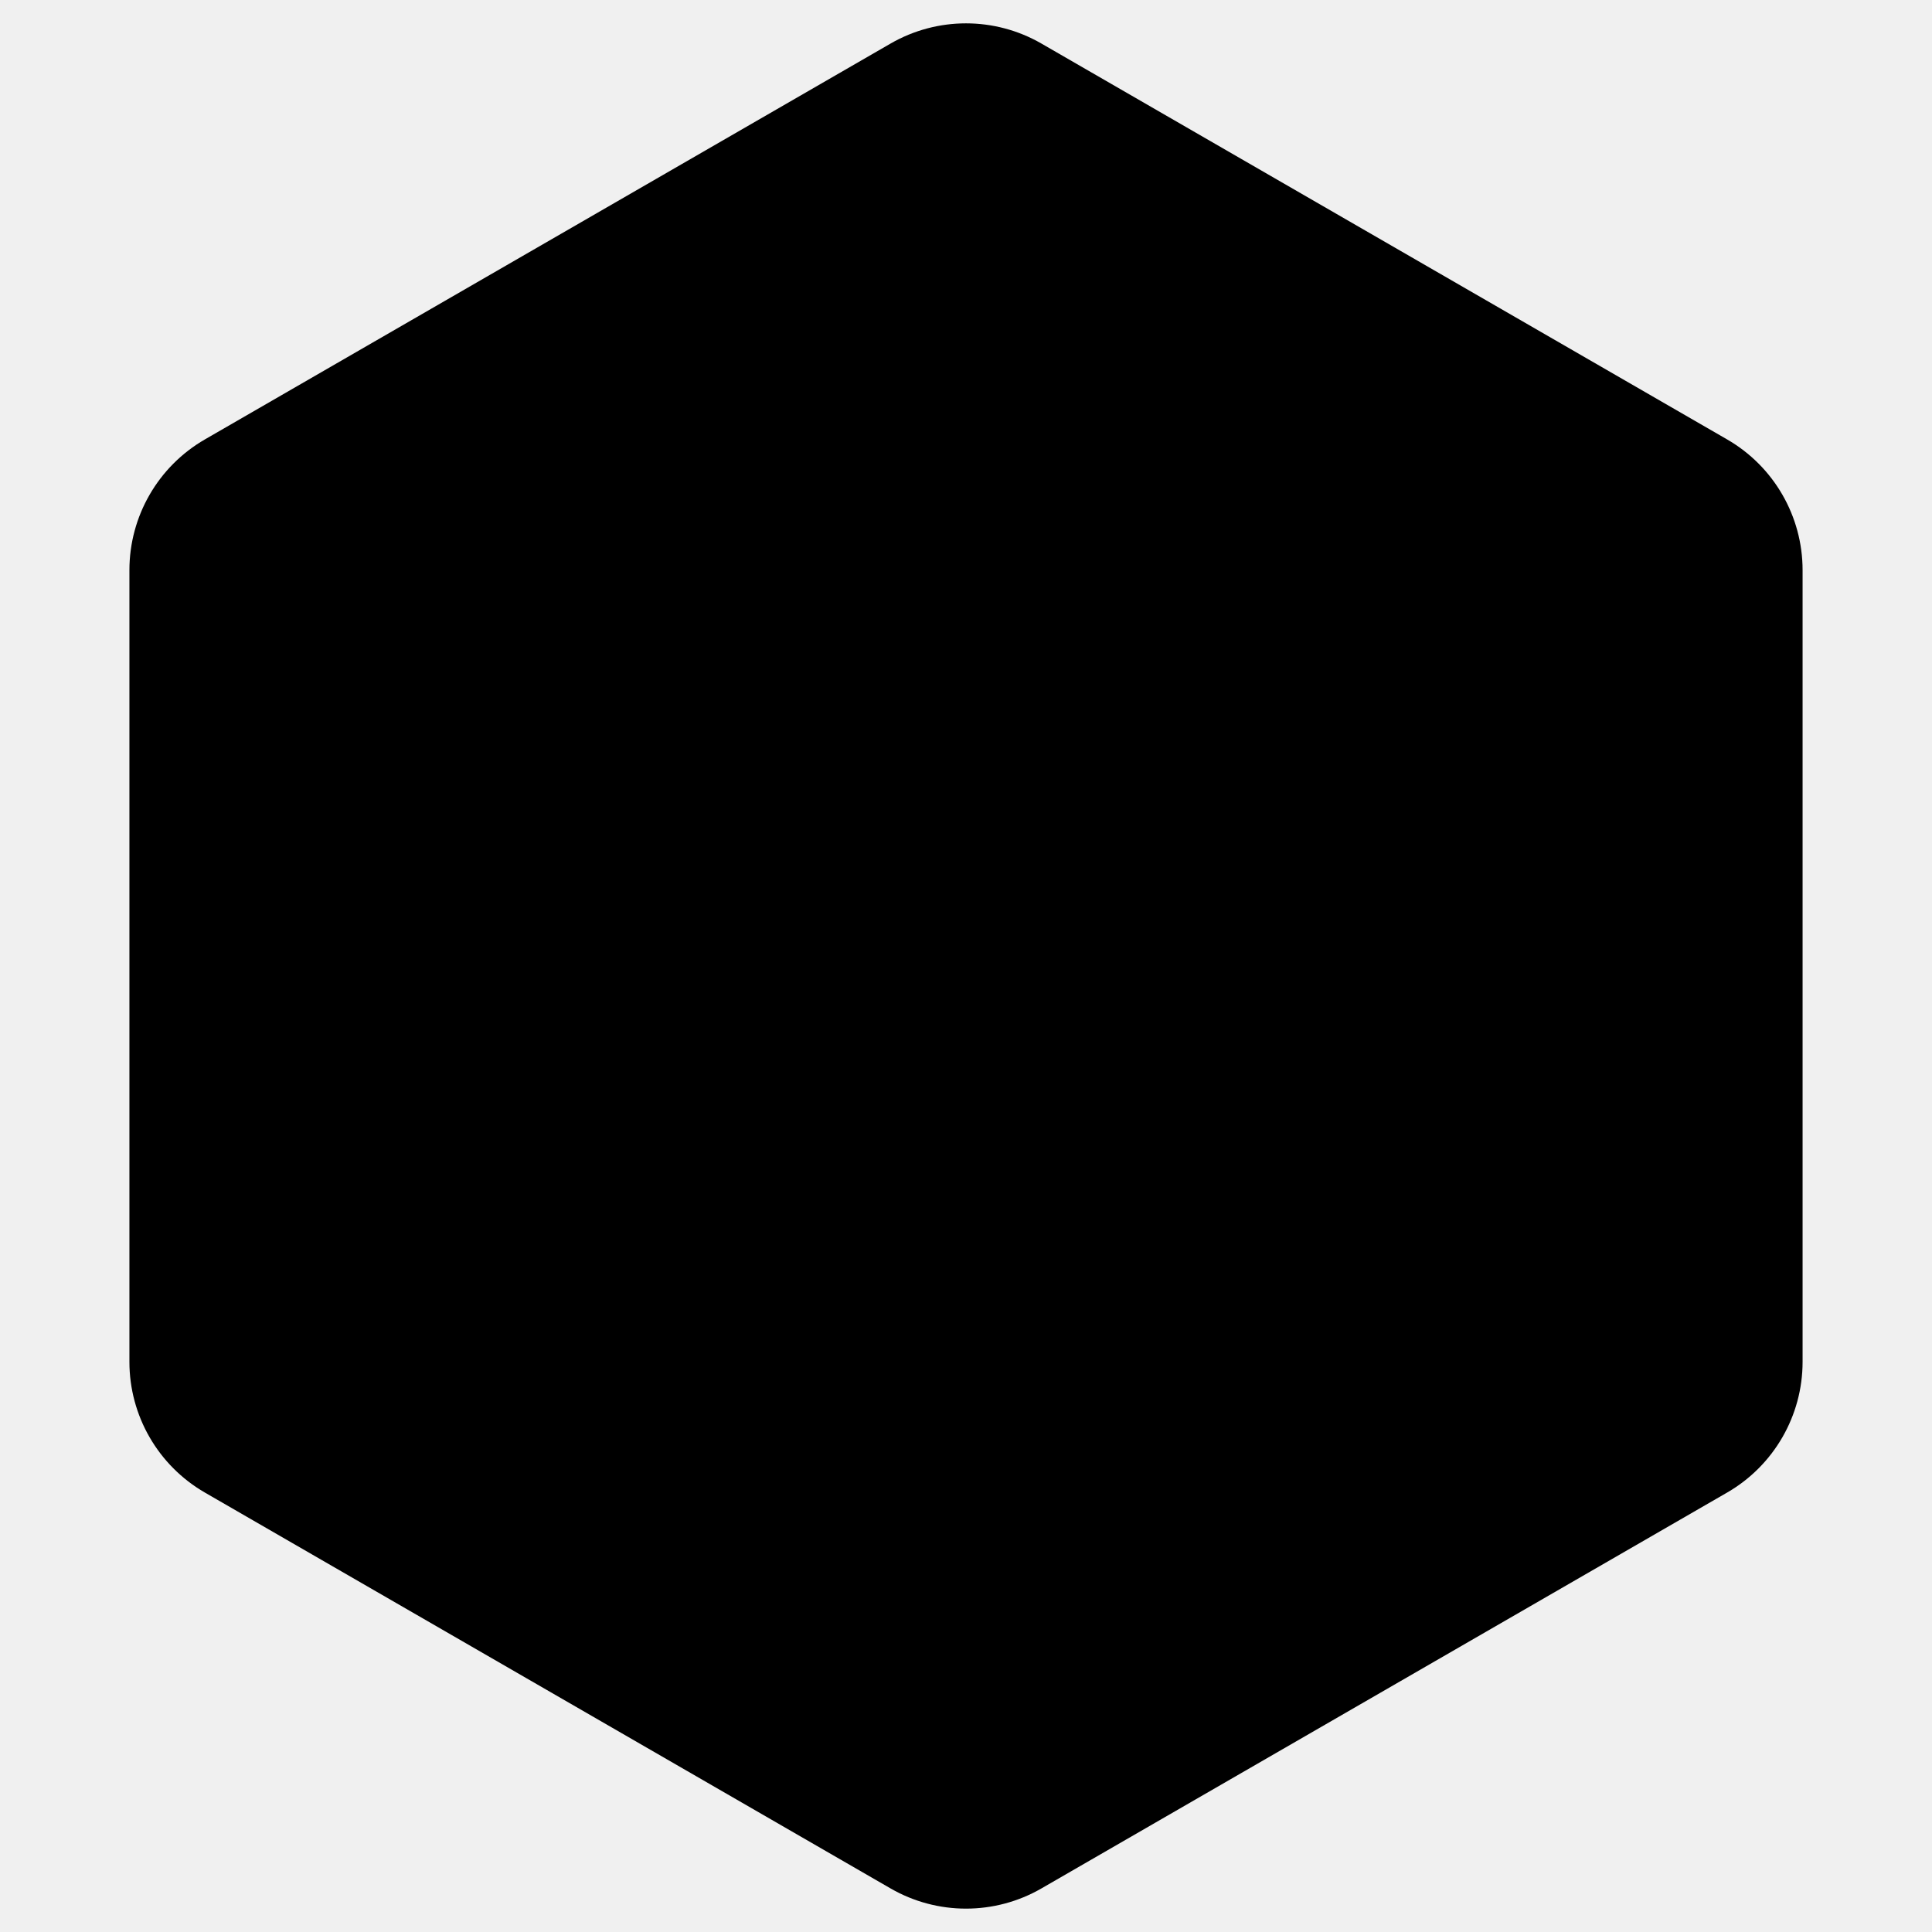
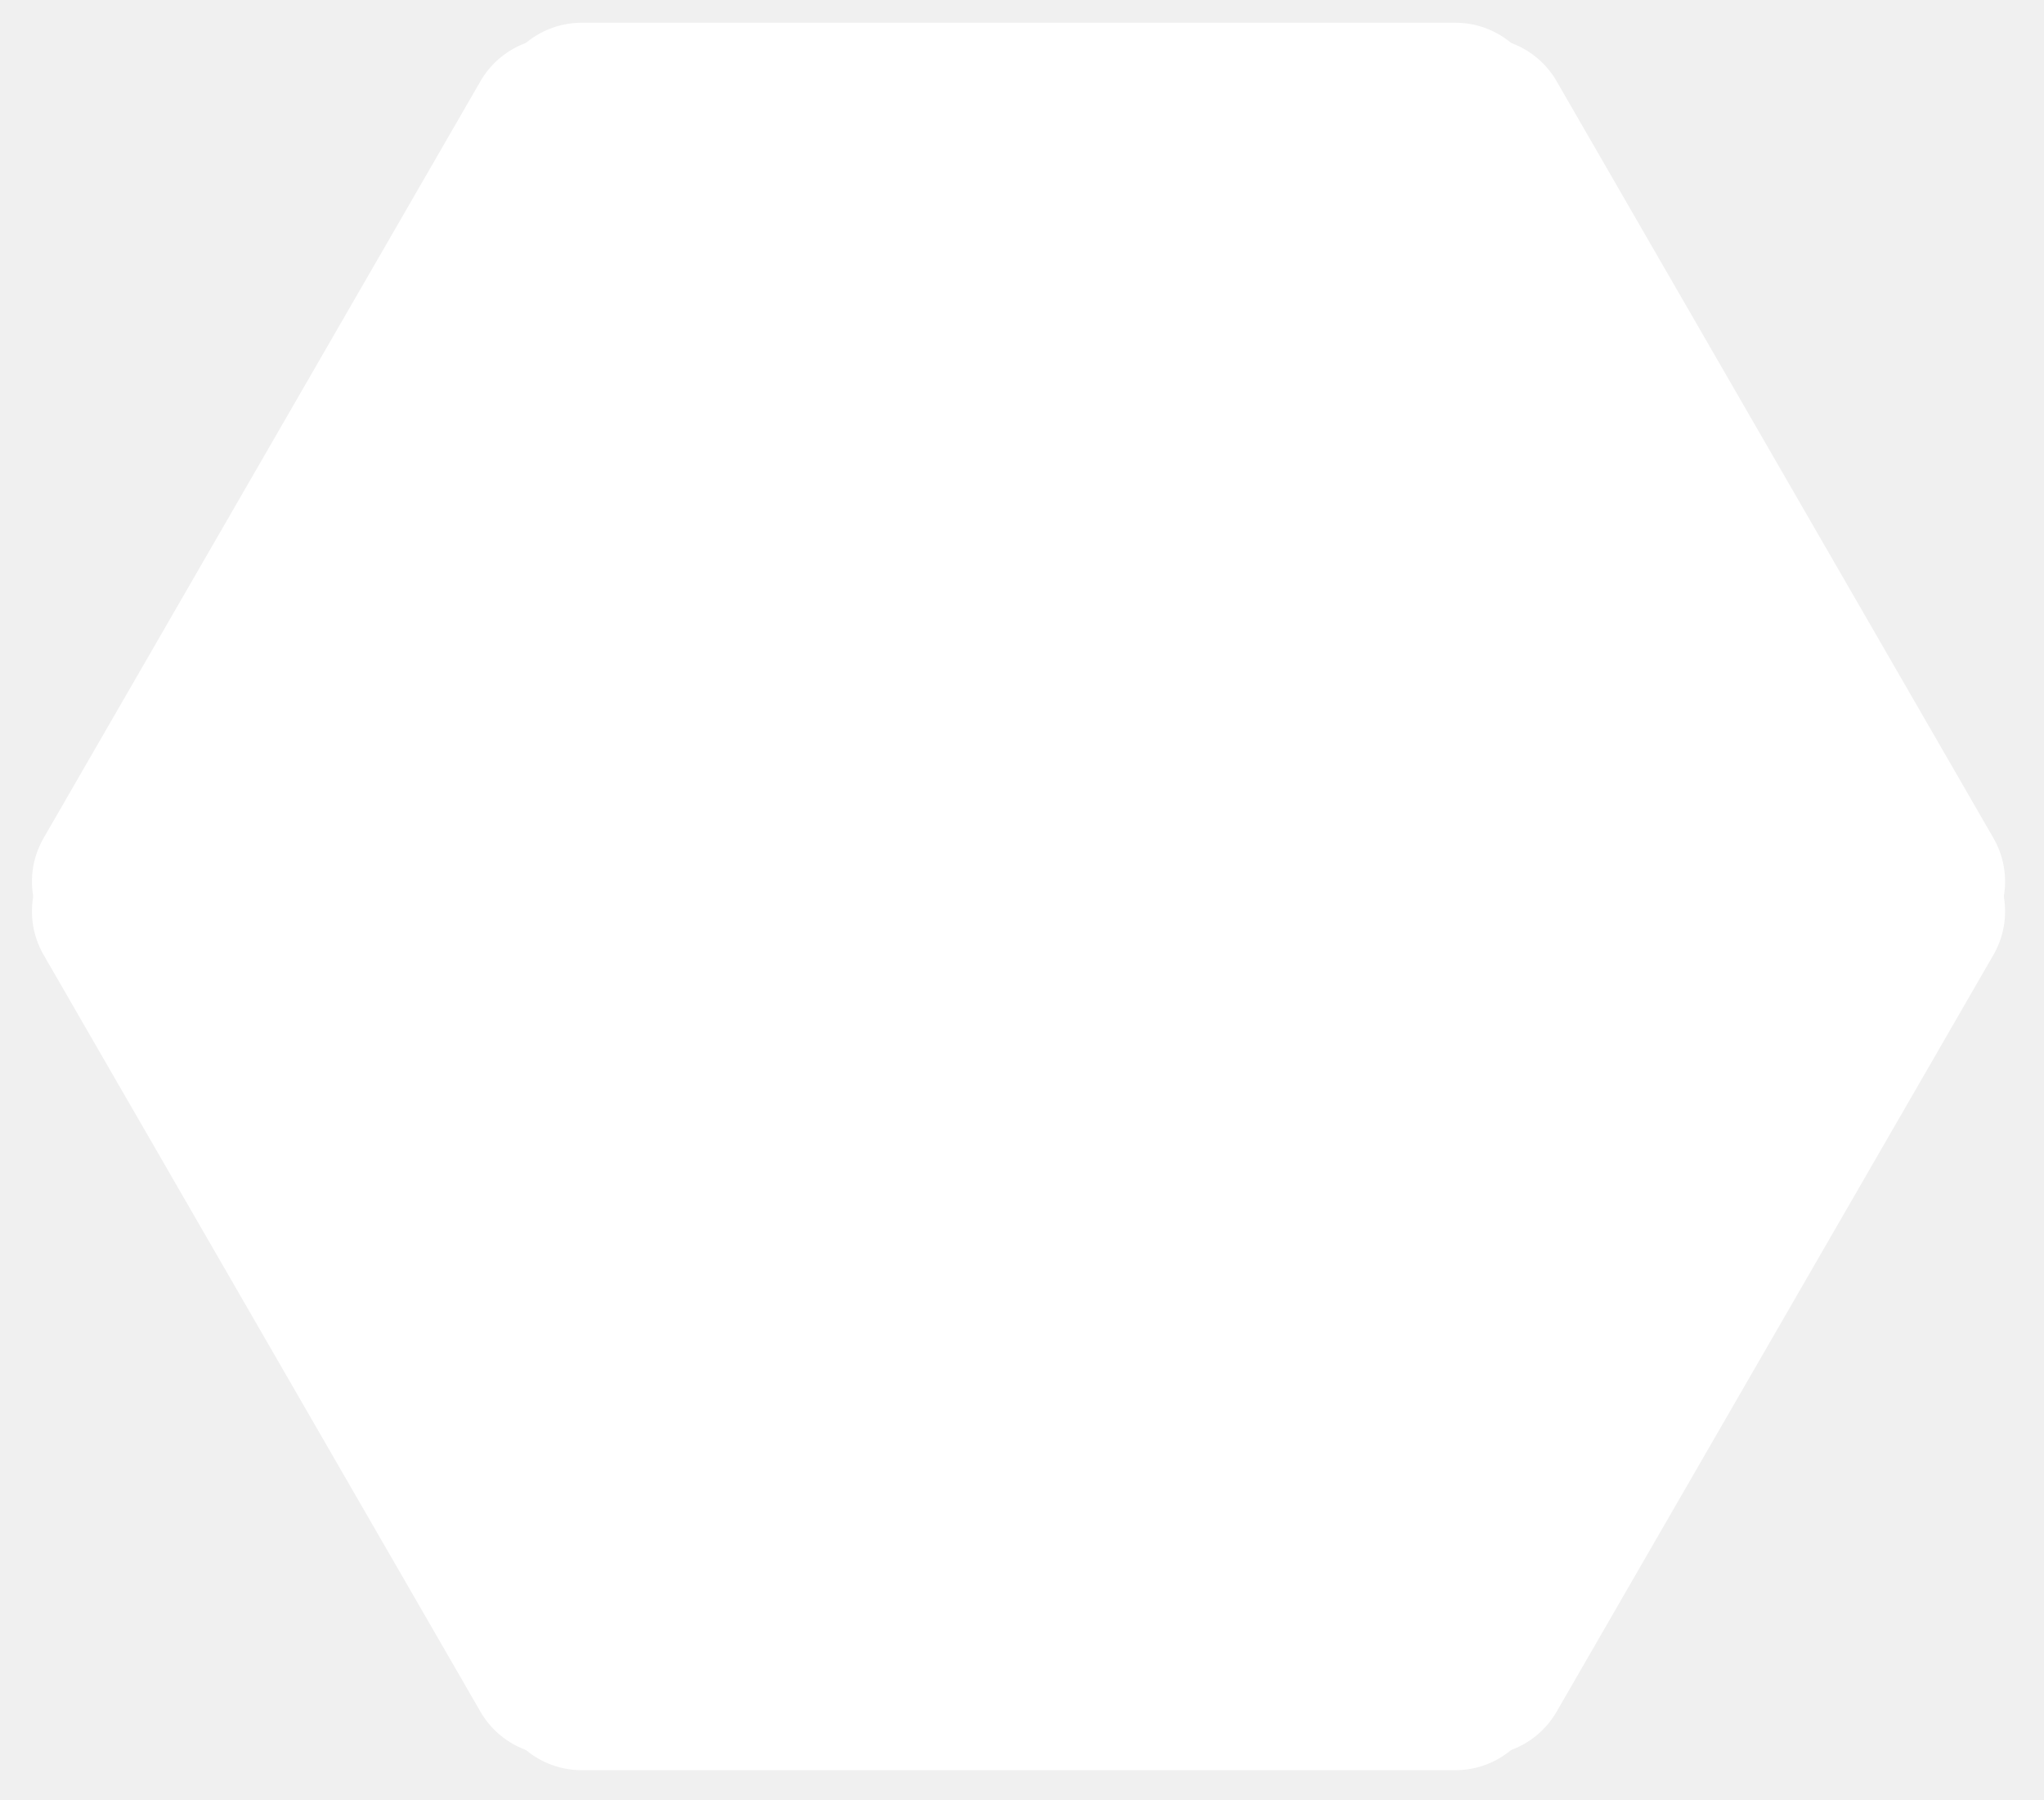
- <svg xmlns="http://www.w3.org/2000/svg" width="128" height="128">
-   <path stroke="none" fill="#000" d="M59 2.887a10 10 0 0 1 10 0l45.426 26.226a10 10 0 0 1 5 8.66l0 52.453a10 10 0 0 1 -5 8.66l-45.426 26.226a10 10 0 0 1 -10 0l-45.426 -26.226a10 10 0 0 1 -5 -8.66l0 -52.453a10 10 0 0 1 5 -8.66" />
+ <svg xmlns="http://www.w3.org/2000/svg" width="117" height="103" viewBox="0 0 117 103" fill="none">
+   <rect x="28.301" y="1.301" width="60" height="100" rx="5" fill="white" />
+   <rect width="60" height="100" rx="5" transform="matrix(0.499999 -0.866026 0.866025 0.500001 0 52.282)" fill="white" />
+   <rect width="60" height="100" rx="5" transform="matrix(-0.499999 -0.866026 0.866025 -0.500001 30 102.282)" fill="white" />
</svg>
